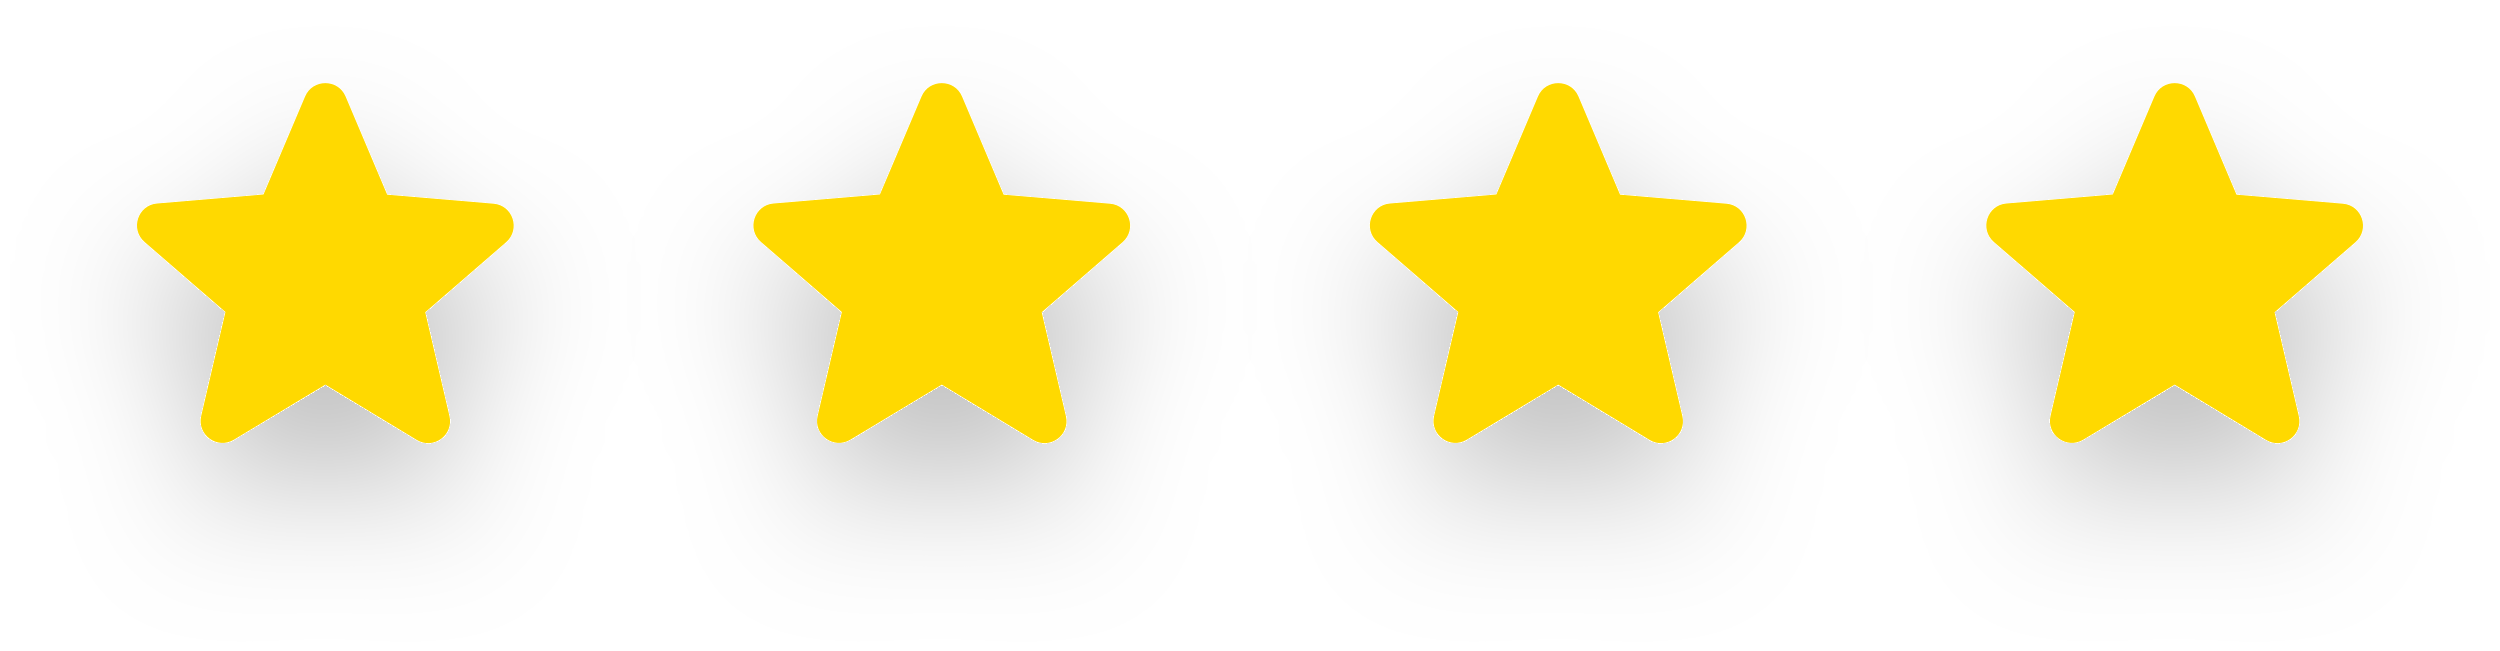
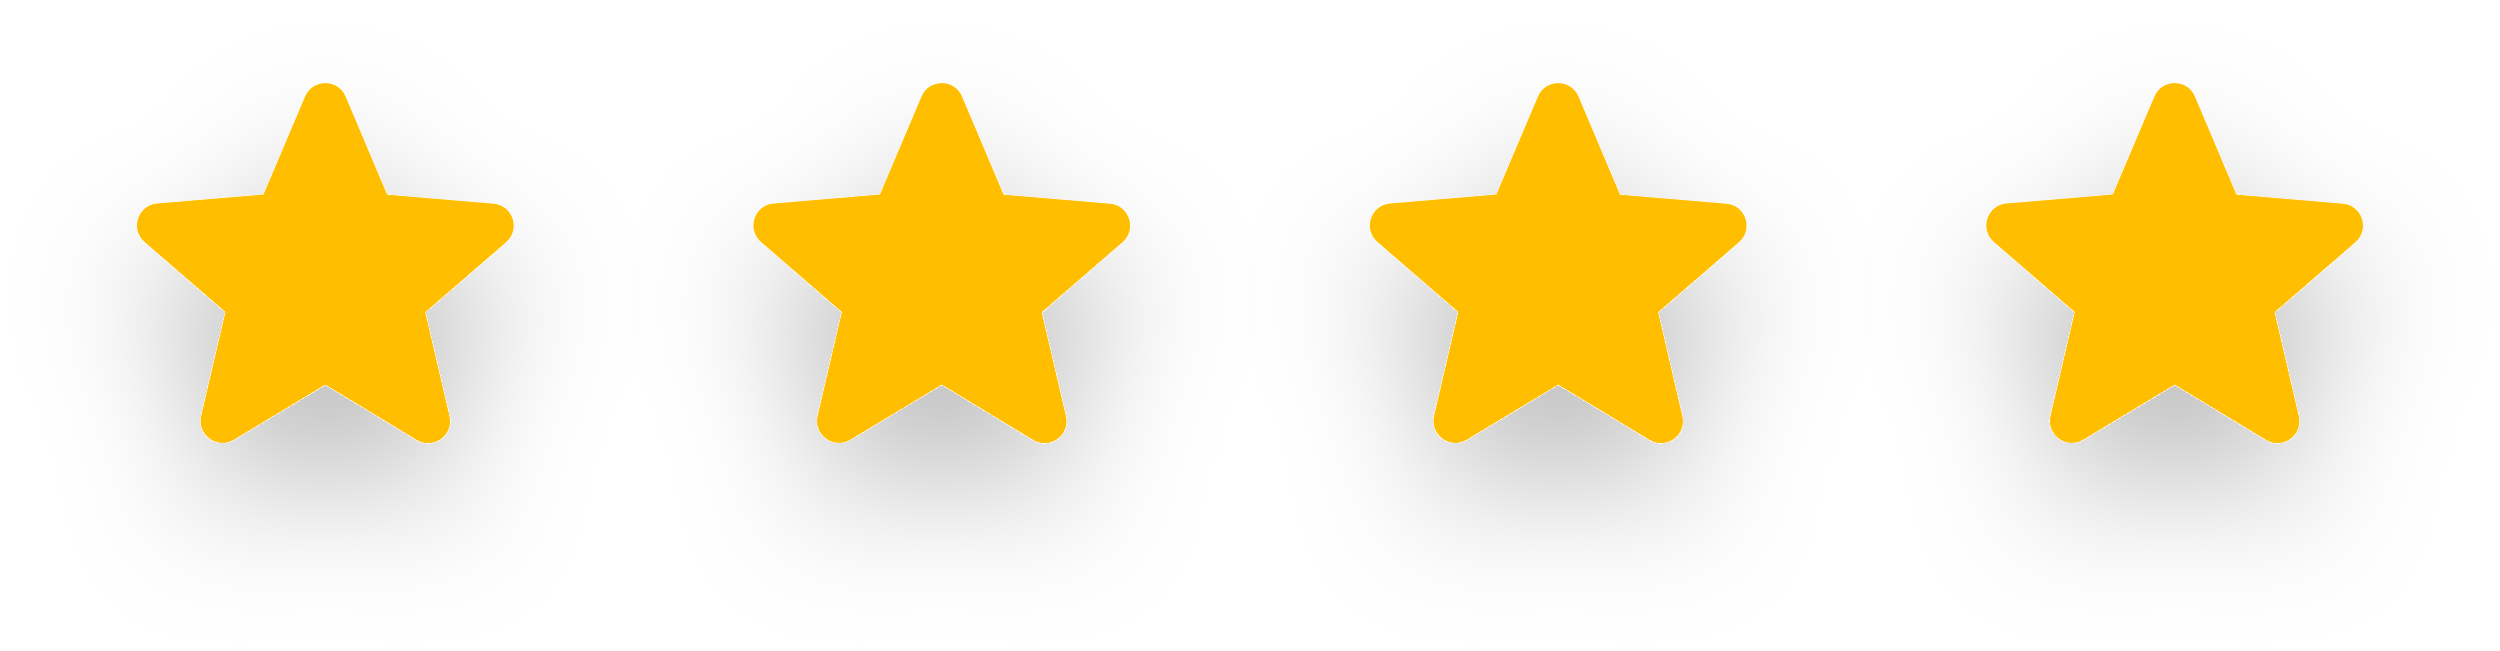
<svg xmlns="http://www.w3.org/2000/svg" width="73" height="19" viewBox="0 0 73 19" fill="none">
  <g id="quatro-estrelas-douradas">
    <g id="uma-estrela" filter="url(#filter0_d_2179_1662)">
-       <path d="M9.5 11.232L12.167 12.845C12.656 13.141 13.254 12.704 13.125 12.151L12.418 9.117L14.777 7.073C15.208 6.7 14.976 5.993 14.411 5.948L11.306 5.685L10.091 2.818C9.873 2.297 9.127 2.297 8.909 2.818L7.694 5.678L4.589 5.942C4.024 5.987 3.792 6.694 4.223 7.067L6.582 9.111L5.875 12.144C5.746 12.697 6.344 13.134 6.833 12.838L9.5 11.232Z" fill="hsl(51, 100%, 50%)" />
+       <path d="M9.5 11.232L12.167 12.845C12.656 13.141 13.254 12.704 13.125 12.151L12.418 9.117L14.777 7.073C15.208 6.7 14.976 5.993 14.411 5.948L11.306 5.685L10.091 2.818C9.873 2.297 9.127 2.297 8.909 2.818L7.694 5.678L4.589 5.942C4.024 5.987 3.792 6.694 4.223 7.067L6.582 9.111L5.875 12.144C5.746 12.697 6.344 13.134 6.833 12.838L9.5 11.232Z" fill="hsl(45, 100%, 50%)" />
    </g>
    <g id="uma-estrela_2" filter="url(#filter1_d_2179_1662)">
-       <path d="M27.5 11.232L30.167 12.845C30.656 13.141 31.254 12.704 31.125 12.151L30.418 9.117L32.777 7.073C33.208 6.7 32.976 5.993 32.411 5.948L29.306 5.685L28.091 2.818C27.873 2.297 27.127 2.297 26.909 2.818L25.694 5.678L22.589 5.942C22.024 5.987 21.792 6.694 22.223 7.067L24.582 9.111L23.875 12.144C23.746 12.697 24.344 13.134 24.833 12.838L27.5 11.232Z" fill="hsl(51, 100%, 50%)" />
+       <path d="M27.5 11.232L30.167 12.845C30.656 13.141 31.254 12.704 31.125 12.151L30.418 9.117L32.777 7.073C33.208 6.7 32.976 5.993 32.411 5.948L29.306 5.685L28.091 2.818C27.873 2.297 27.127 2.297 26.909 2.818L25.694 5.678L22.589 5.942C22.024 5.987 21.792 6.694 22.223 7.067L24.582 9.111L23.875 12.144C23.746 12.697 24.344 13.134 24.833 12.838L27.5 11.232Z" fill="hsl(45, 100%, 50%)" />
    </g>
    <g id="uma-estrela_3" filter="url(#filter2_d_2179_1662)">
-       <path d="M45.5 11.232L48.167 12.845C48.656 13.141 49.254 12.704 49.125 12.151L48.418 9.117L50.777 7.073C51.208 6.7 50.976 5.993 50.411 5.948L47.306 5.685L46.091 2.818C45.873 2.297 45.127 2.297 44.909 2.818L43.694 5.678L40.589 5.942C40.024 5.987 39.792 6.694 40.223 7.067L42.582 9.111L41.875 12.144C41.746 12.697 42.344 13.134 42.833 12.838L45.5 11.232Z" fill="hsl(51, 100%, 50%)" />
+       <path d="M45.5 11.232L48.167 12.845C48.656 13.141 49.254 12.704 49.125 12.151L48.418 9.117L50.777 7.073C51.208 6.7 50.976 5.993 50.411 5.948L47.306 5.685L46.091 2.818C45.873 2.297 45.127 2.297 44.909 2.818L43.694 5.678L40.589 5.942C40.024 5.987 39.792 6.694 40.223 7.067L42.582 9.111L41.875 12.144C41.746 12.697 42.344 13.134 42.833 12.838L45.5 11.232Z" fill="hsl(45, 100%, 50%)" />
    </g>
    <g id="uma-estrela_4" filter="url(#filter3_d_2179_1662)">
-       <path d="M63.5 11.232L66.167 12.845C66.656 13.141 67.254 12.704 67.125 12.151L66.418 9.117L68.777 7.073C69.208 6.7 68.976 5.993 68.411 5.948L65.306 5.685L64.091 2.818C63.873 2.297 63.127 2.297 62.909 2.818L61.694 5.678L58.589 5.942C58.024 5.987 57.792 6.694 58.223 7.067L60.582 9.111L59.875 12.144C59.746 12.697 60.344 13.134 60.833 12.838L63.5 11.232Z" fill="hsl(51, 100%, 50%)" />
+       <path d="M63.5 11.232L66.167 12.845C66.656 13.141 67.254 12.704 67.125 12.151L66.418 9.117L68.777 7.073C69.208 6.7 68.976 5.993 68.411 5.948L65.306 5.685L64.091 2.818C63.873 2.297 63.127 2.297 62.909 2.818L61.694 5.678L58.589 5.942C58.024 5.987 57.792 6.694 58.223 7.067L60.582 9.111L59.875 12.144C59.746 12.697 60.344 13.134 60.833 12.838L63.5 11.232Z" fill="hsl(45, 100%, 50%)" />
    </g>
  </g>
  <defs>
    <filter id="filter0_d_2179_1662" x="0" y="0.427" width="19" height="18.513" filterUnits="userSpaceOnUse" color-interpolation-filters="sRGB">
      <feFlood flood-opacity="0" result="BackgroundImageFix" />
      <feColorMatrix in="SourceAlpha" type="matrix" values="0 0 0 0 0 0 0 0 0 0 0 0 0 0 0 0 0 0 127 0" result="hardAlpha" />
      <feOffset dy="2" />
      <feGaussianBlur stdDeviation="2" />
      <feComposite in2="hardAlpha" operator="out" />
      <feColorMatrix type="matrix" values="0 0 0 0 0 0 0 0 0 0 0 0 0 0 0 0 0 0 0.25 0" />
      <feBlend mode="normal" in2="BackgroundImageFix" result="effect1_dropShadow_2179_1662" />
      <feBlend mode="normal" in="SourceGraphic" in2="effect1_dropShadow_2179_1662" result="shape" />
    </filter>
    <filter id="filter1_d_2179_1662" x="18" y="0.427" width="19" height="18.513" filterUnits="userSpaceOnUse" color-interpolation-filters="sRGB">
      <feFlood flood-opacity="0" result="BackgroundImageFix" />
      <feColorMatrix in="SourceAlpha" type="matrix" values="0 0 0 0 0 0 0 0 0 0 0 0 0 0 0 0 0 0 127 0" result="hardAlpha" />
      <feOffset dy="2" />
      <feGaussianBlur stdDeviation="2" />
      <feComposite in2="hardAlpha" operator="out" />
      <feColorMatrix type="matrix" values="0 0 0 0 0 0 0 0 0 0 0 0 0 0 0 0 0 0 0.25 0" />
      <feBlend mode="normal" in2="BackgroundImageFix" result="effect1_dropShadow_2179_1662" />
      <feBlend mode="normal" in="SourceGraphic" in2="effect1_dropShadow_2179_1662" result="shape" />
    </filter>
    <filter id="filter2_d_2179_1662" x="36" y="0.427" width="19" height="18.513" filterUnits="userSpaceOnUse" color-interpolation-filters="sRGB">
      <feFlood flood-opacity="0" result="BackgroundImageFix" />
      <feColorMatrix in="SourceAlpha" type="matrix" values="0 0 0 0 0 0 0 0 0 0 0 0 0 0 0 0 0 0 127 0" result="hardAlpha" />
      <feOffset dy="2" />
      <feGaussianBlur stdDeviation="2" />
      <feComposite in2="hardAlpha" operator="out" />
      <feColorMatrix type="matrix" values="0 0 0 0 0 0 0 0 0 0 0 0 0 0 0 0 0 0 0.25 0" />
      <feBlend mode="normal" in2="BackgroundImageFix" result="effect1_dropShadow_2179_1662" />
      <feBlend mode="normal" in="SourceGraphic" in2="effect1_dropShadow_2179_1662" result="shape" />
    </filter>
    <filter id="filter3_d_2179_1662" x="54" y="0.427" width="19" height="18.513" filterUnits="userSpaceOnUse" color-interpolation-filters="sRGB">
      <feFlood flood-opacity="0" result="BackgroundImageFix" />
      <feColorMatrix in="SourceAlpha" type="matrix" values="0 0 0 0 0 0 0 0 0 0 0 0 0 0 0 0 0 0 127 0" result="hardAlpha" />
      <feOffset dy="2" />
      <feGaussianBlur stdDeviation="2" />
      <feComposite in2="hardAlpha" operator="out" />
      <feColorMatrix type="matrix" values="0 0 0 0 0 0 0 0 0 0 0 0 0 0 0 0 0 0 0.25 0" />
      <feBlend mode="normal" in2="BackgroundImageFix" result="effect1_dropShadow_2179_1662" />
      <feBlend mode="normal" in="SourceGraphic" in2="effect1_dropShadow_2179_1662" result="shape" />
    </filter>
  </defs>
</svg>
